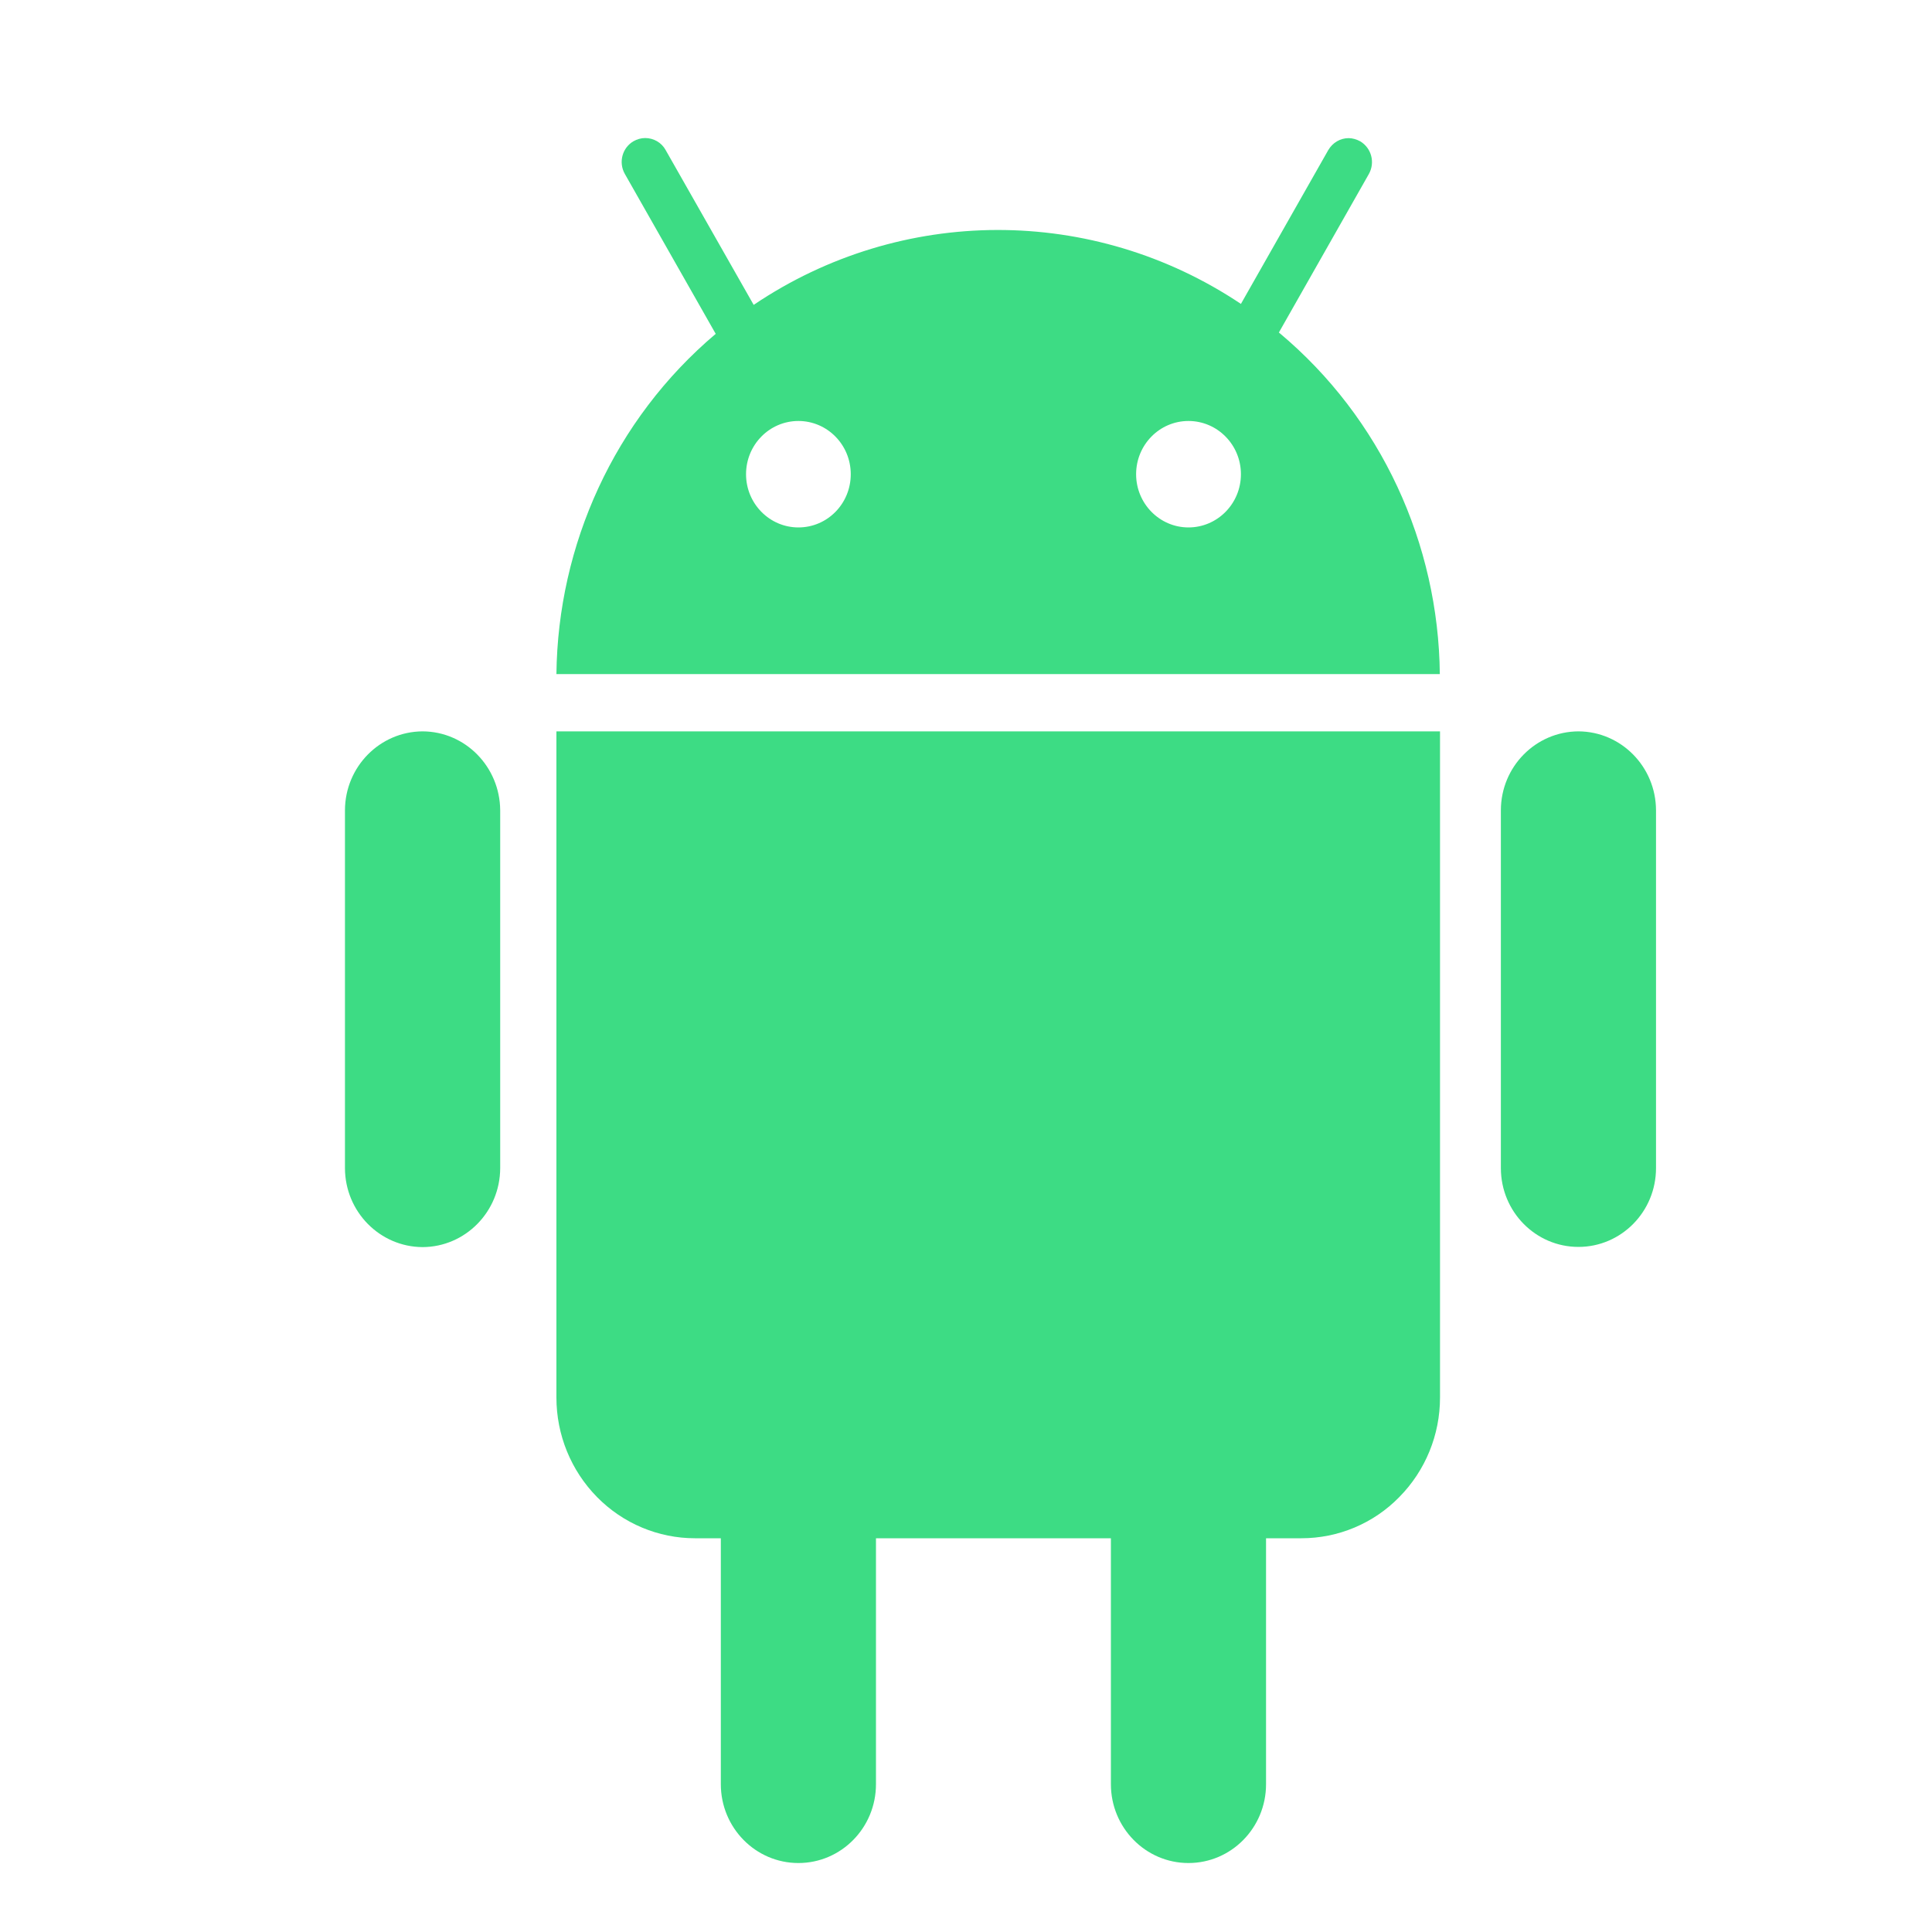
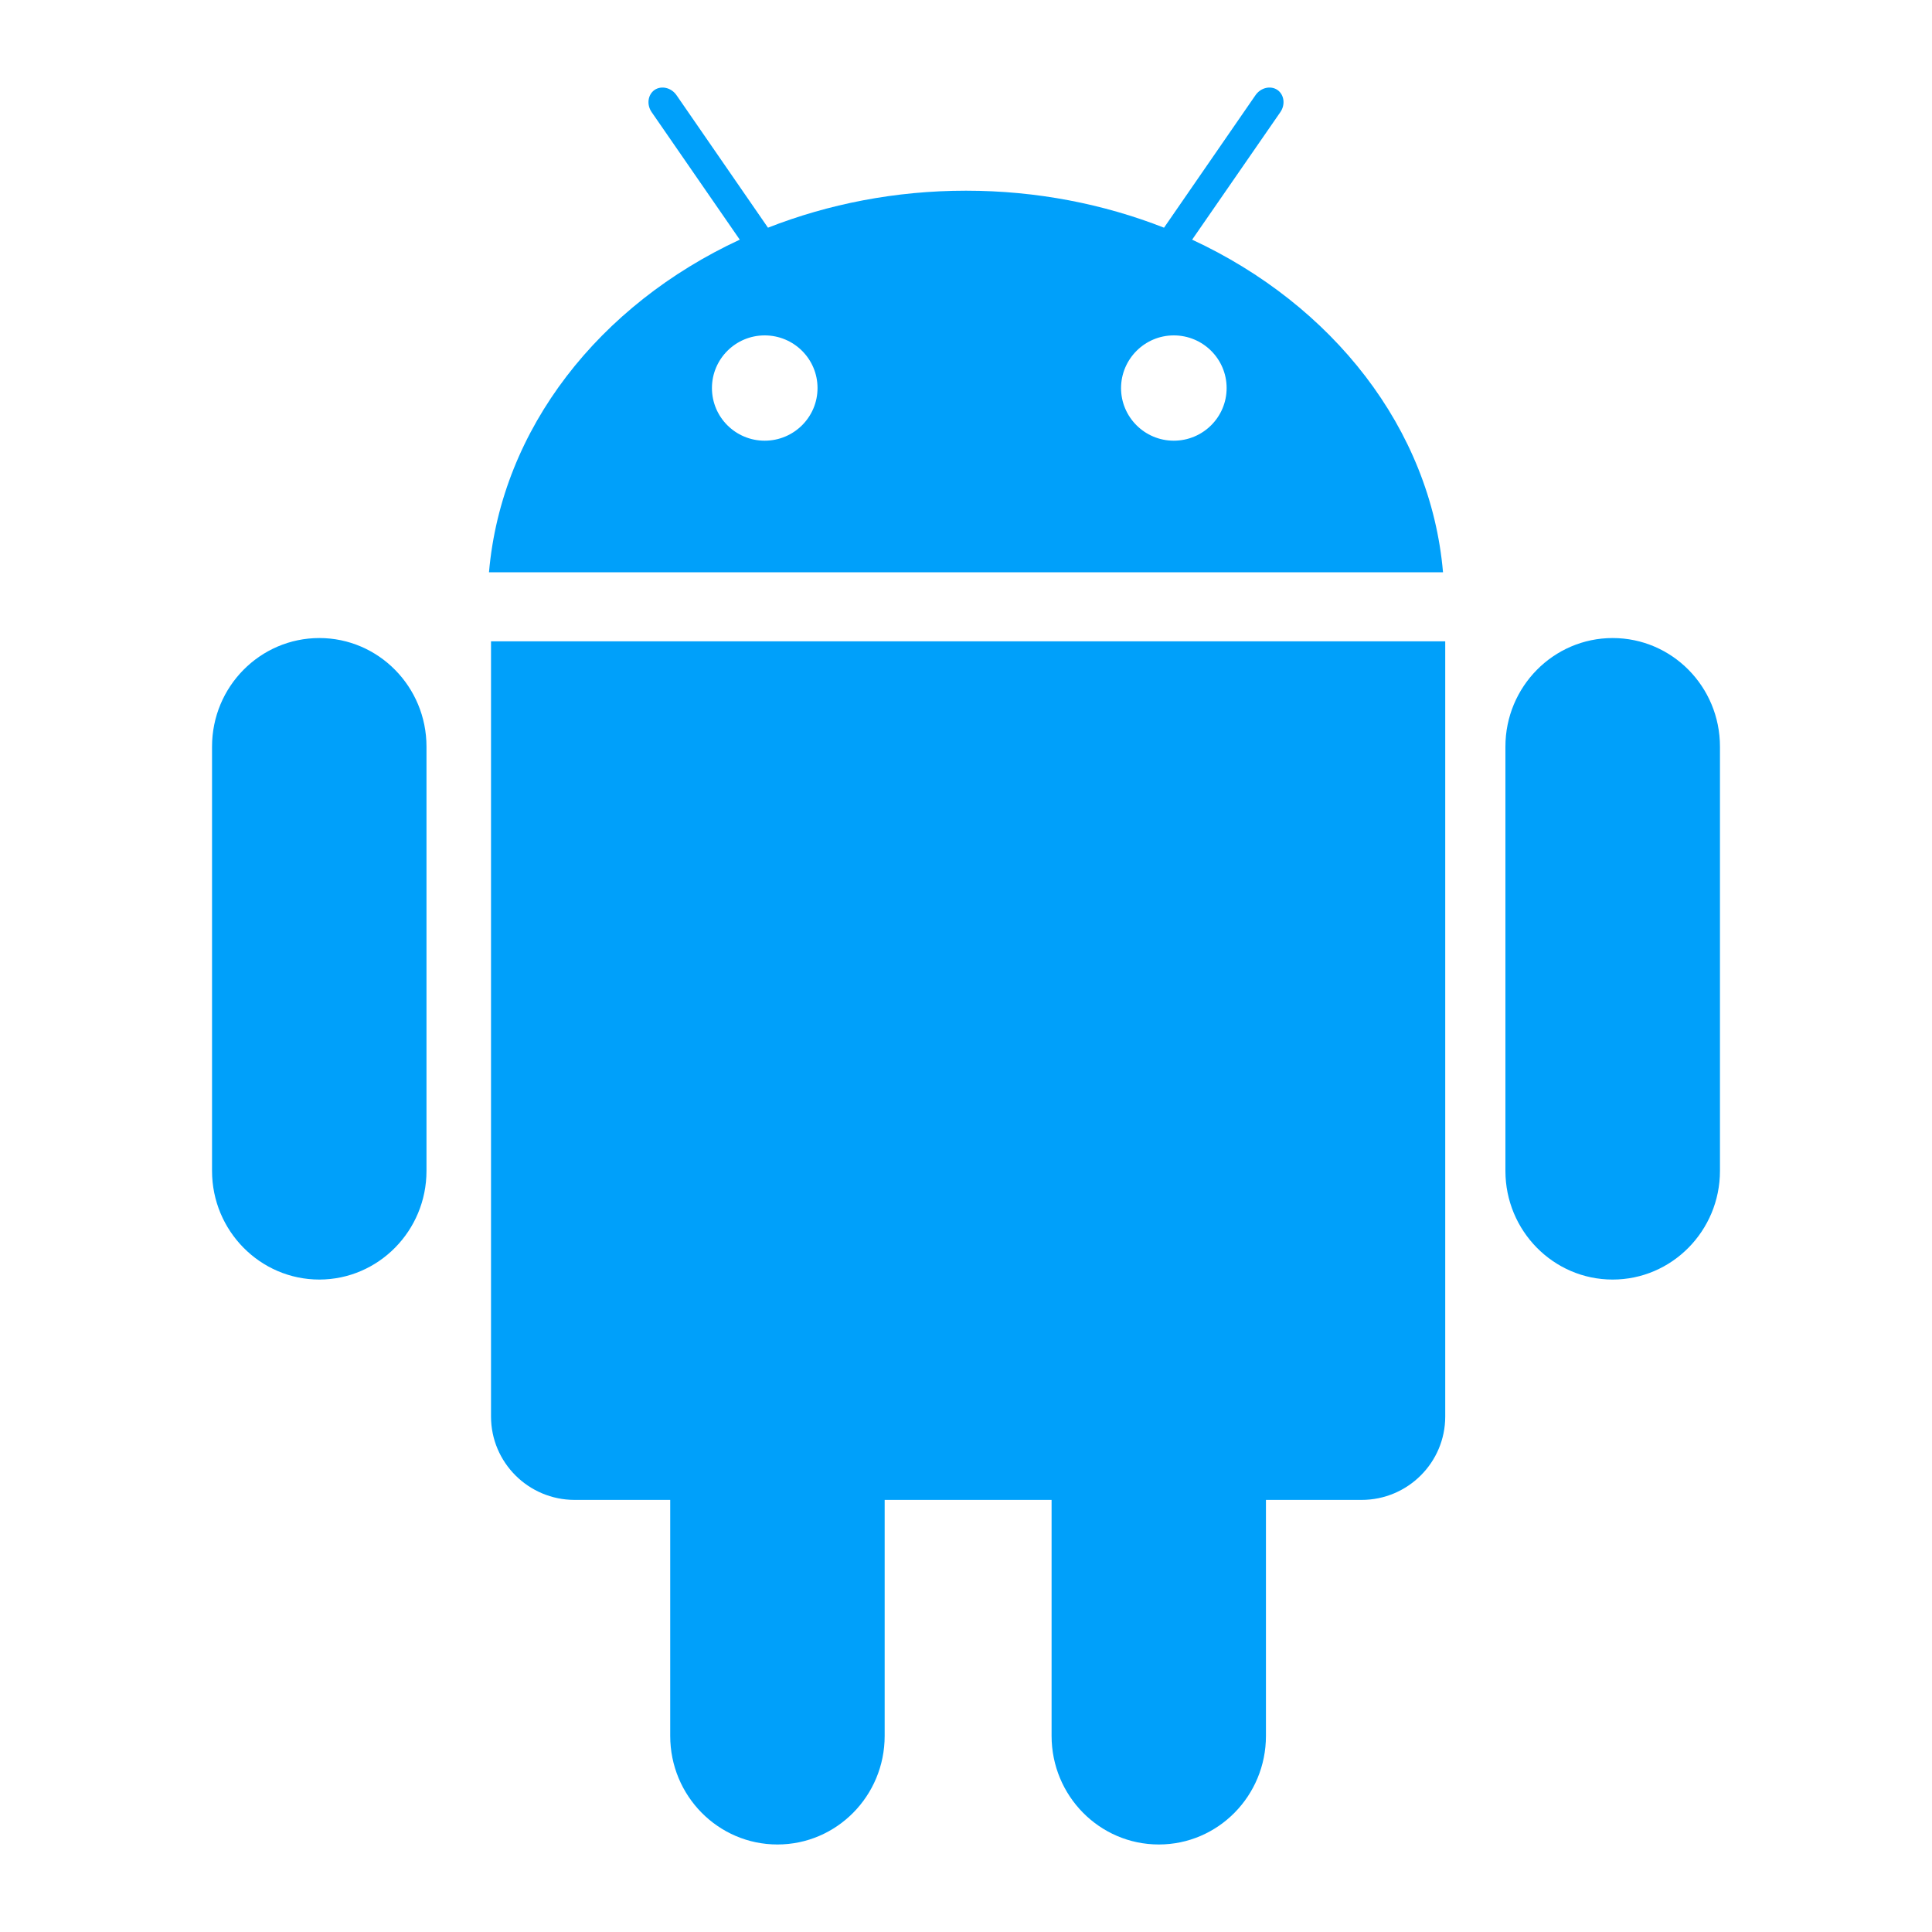
- <svg xmlns="http://www.w3.org/2000/svg" width="20px" height="20px" viewBox="0 0 20 20" version="1.1">
-   <g id="页面-1" stroke="none" stroke-width="1" fill="none" fill-rule="evenodd">
-     <g id="icon-&amp;-Logo2" transform="translate(-88, -78)" fill-rule="nonzero">
-       <g id="icon/selected/Android" transform="translate(88, 78)">
-         <rect fill="#D8D8D8" opacity="0" x="0" y="0" width="20" height="20" />
-         <path d="M13.239,3.442 C14.303,4.33 14.891,5.634 14.905,6.978 L5.76,6.978 C5.775,5.643 6.357,4.345 7.409,3.456 L6.468,1.8 C6.401,1.681 6.441,1.53 6.558,1.462 C6.595,1.441 6.636,1.429 6.679,1.429 C6.767,1.429 6.848,1.476 6.89,1.552 L7.802,3.156 C9.329,2.126 11.315,2.122 12.846,3.146 L13.75,1.554 C13.795,1.477 13.874,1.43 13.961,1.43 C14.002,1.43 14.045,1.443 14.081,1.463 C14.198,1.533 14.237,1.683 14.17,1.802 L13.239,3.442 Z M8.265,5.46 C8.565,5.46 8.807,5.214 8.807,4.909 C8.807,4.604 8.564,4.358 8.265,4.358 C7.965,4.358 7.723,4.605 7.723,4.909 C7.723,5.214 7.967,5.46 8.265,5.46 L8.265,5.46 Z M12.303,5.46 C12.602,5.46 12.846,5.214 12.846,4.909 C12.846,4.604 12.602,4.358 12.303,4.358 C12.003,4.358 11.761,4.605 11.761,4.909 C11.761,5.214 12.005,5.46 12.303,5.46 Z M5.76,7.571 L14.907,7.571 L14.907,14.467 C14.907,14.854 14.756,15.223 14.486,15.497 C14.219,15.771 13.853,15.924 13.472,15.924 L13.106,15.924 L13.106,18.47 C13.106,18.921 12.746,19.286 12.303,19.286 C11.859,19.286 11.5,18.92 11.5,18.47 L11.5,15.924 L9.068,15.924 L9.068,18.47 C9.068,18.921 8.708,19.286 8.265,19.286 C7.821,19.286 7.462,18.92 7.462,18.47 L7.462,15.924 L7.194,15.924 C6.815,15.924 6.449,15.771 6.18,15.497 C5.911,15.223 5.76,14.854 5.76,14.467 L5.76,7.571 Z M16.34,12.908 C15.897,12.908 15.538,12.544 15.537,12.094 L15.537,8.387 C15.538,7.937 15.897,7.573 16.34,7.571 C16.782,7.573 17.141,7.937 17.143,8.387 L17.143,12.092 C17.143,12.544 16.782,12.908 16.34,12.908 Z M4.375,7.571 C4.817,7.573 5.174,7.937 5.178,8.387 L5.178,12.094 C5.176,12.544 4.817,12.908 4.375,12.91 C3.932,12.908 3.573,12.544 3.571,12.094 L3.571,8.387 C3.573,7.937 3.932,7.573 4.375,7.571 Z" id="Combined-Shape" fill="#3DDC84" />
-       </g>
-     </g>
-   </g>
+ <svg xmlns="http://www.w3.org/2000/svg" width="20" height="20" viewBox="0 0 20 20" fill="none">
+   <path d="M14.961 14.664C14.961 15.14 14.573 15.527 14.095 15.527H13.105V17.97C13.105 18.591 12.609 19.094 11.996 19.094C11.383 19.094 10.886 18.591 10.886 17.97V15.527H9.158V17.97C9.158 18.591 8.661 19.094 8.048 19.094C7.435 19.094 6.938 18.591 6.938 17.97V15.527H5.949C5.471 15.527 5.083 15.14 5.083 14.664V6.639H14.961V14.664ZM3.306 6.605C3.918 6.605 4.415 7.109 4.415 7.729V12.121C4.415 12.741 3.918 13.245 3.306 13.246C2.693 13.246 2.195 12.741 2.195 12.121V7.729C2.195 7.108 2.693 6.605 3.306 6.605ZM16.694 6.605C17.308 6.605 17.805 7.108 17.805 7.729V12.121C17.805 12.741 17.307 13.246 16.694 13.246C16.081 13.246 15.584 12.741 15.584 12.121V7.729C15.584 7.109 16.082 6.605 16.694 6.605ZM13.224 0.931C13.294 0.98 13.308 1.083 13.254 1.161L12.341 2.481C13.791 3.154 14.809 4.433 14.938 5.924H5.062C5.191 4.433 6.208 3.154 7.658 2.481L6.746 1.161C6.692 1.083 6.706 0.98 6.776 0.931C6.847 0.883 6.949 0.907 7.003 0.985L7.95 2.357C8.575 2.112 9.269 1.974 10 1.974C10.731 1.974 11.425 2.112 12.05 2.357L12.997 0.985C13.051 0.907 13.153 0.883 13.224 0.931ZM7.916 3.472C7.614 3.472 7.37 3.717 7.37 4.017C7.37 4.318 7.614 4.562 7.916 4.562C8.218 4.562 8.463 4.318 8.463 4.017C8.463 3.716 8.218 3.472 7.916 3.472ZM12.151 3.472C11.85 3.472 11.606 3.717 11.605 4.017C11.605 4.318 11.85 4.562 12.151 4.562C12.453 4.562 12.698 4.318 12.698 4.017C12.698 3.716 12.453 3.472 12.151 3.472Z" fill="#00A0FA" />
</svg>
